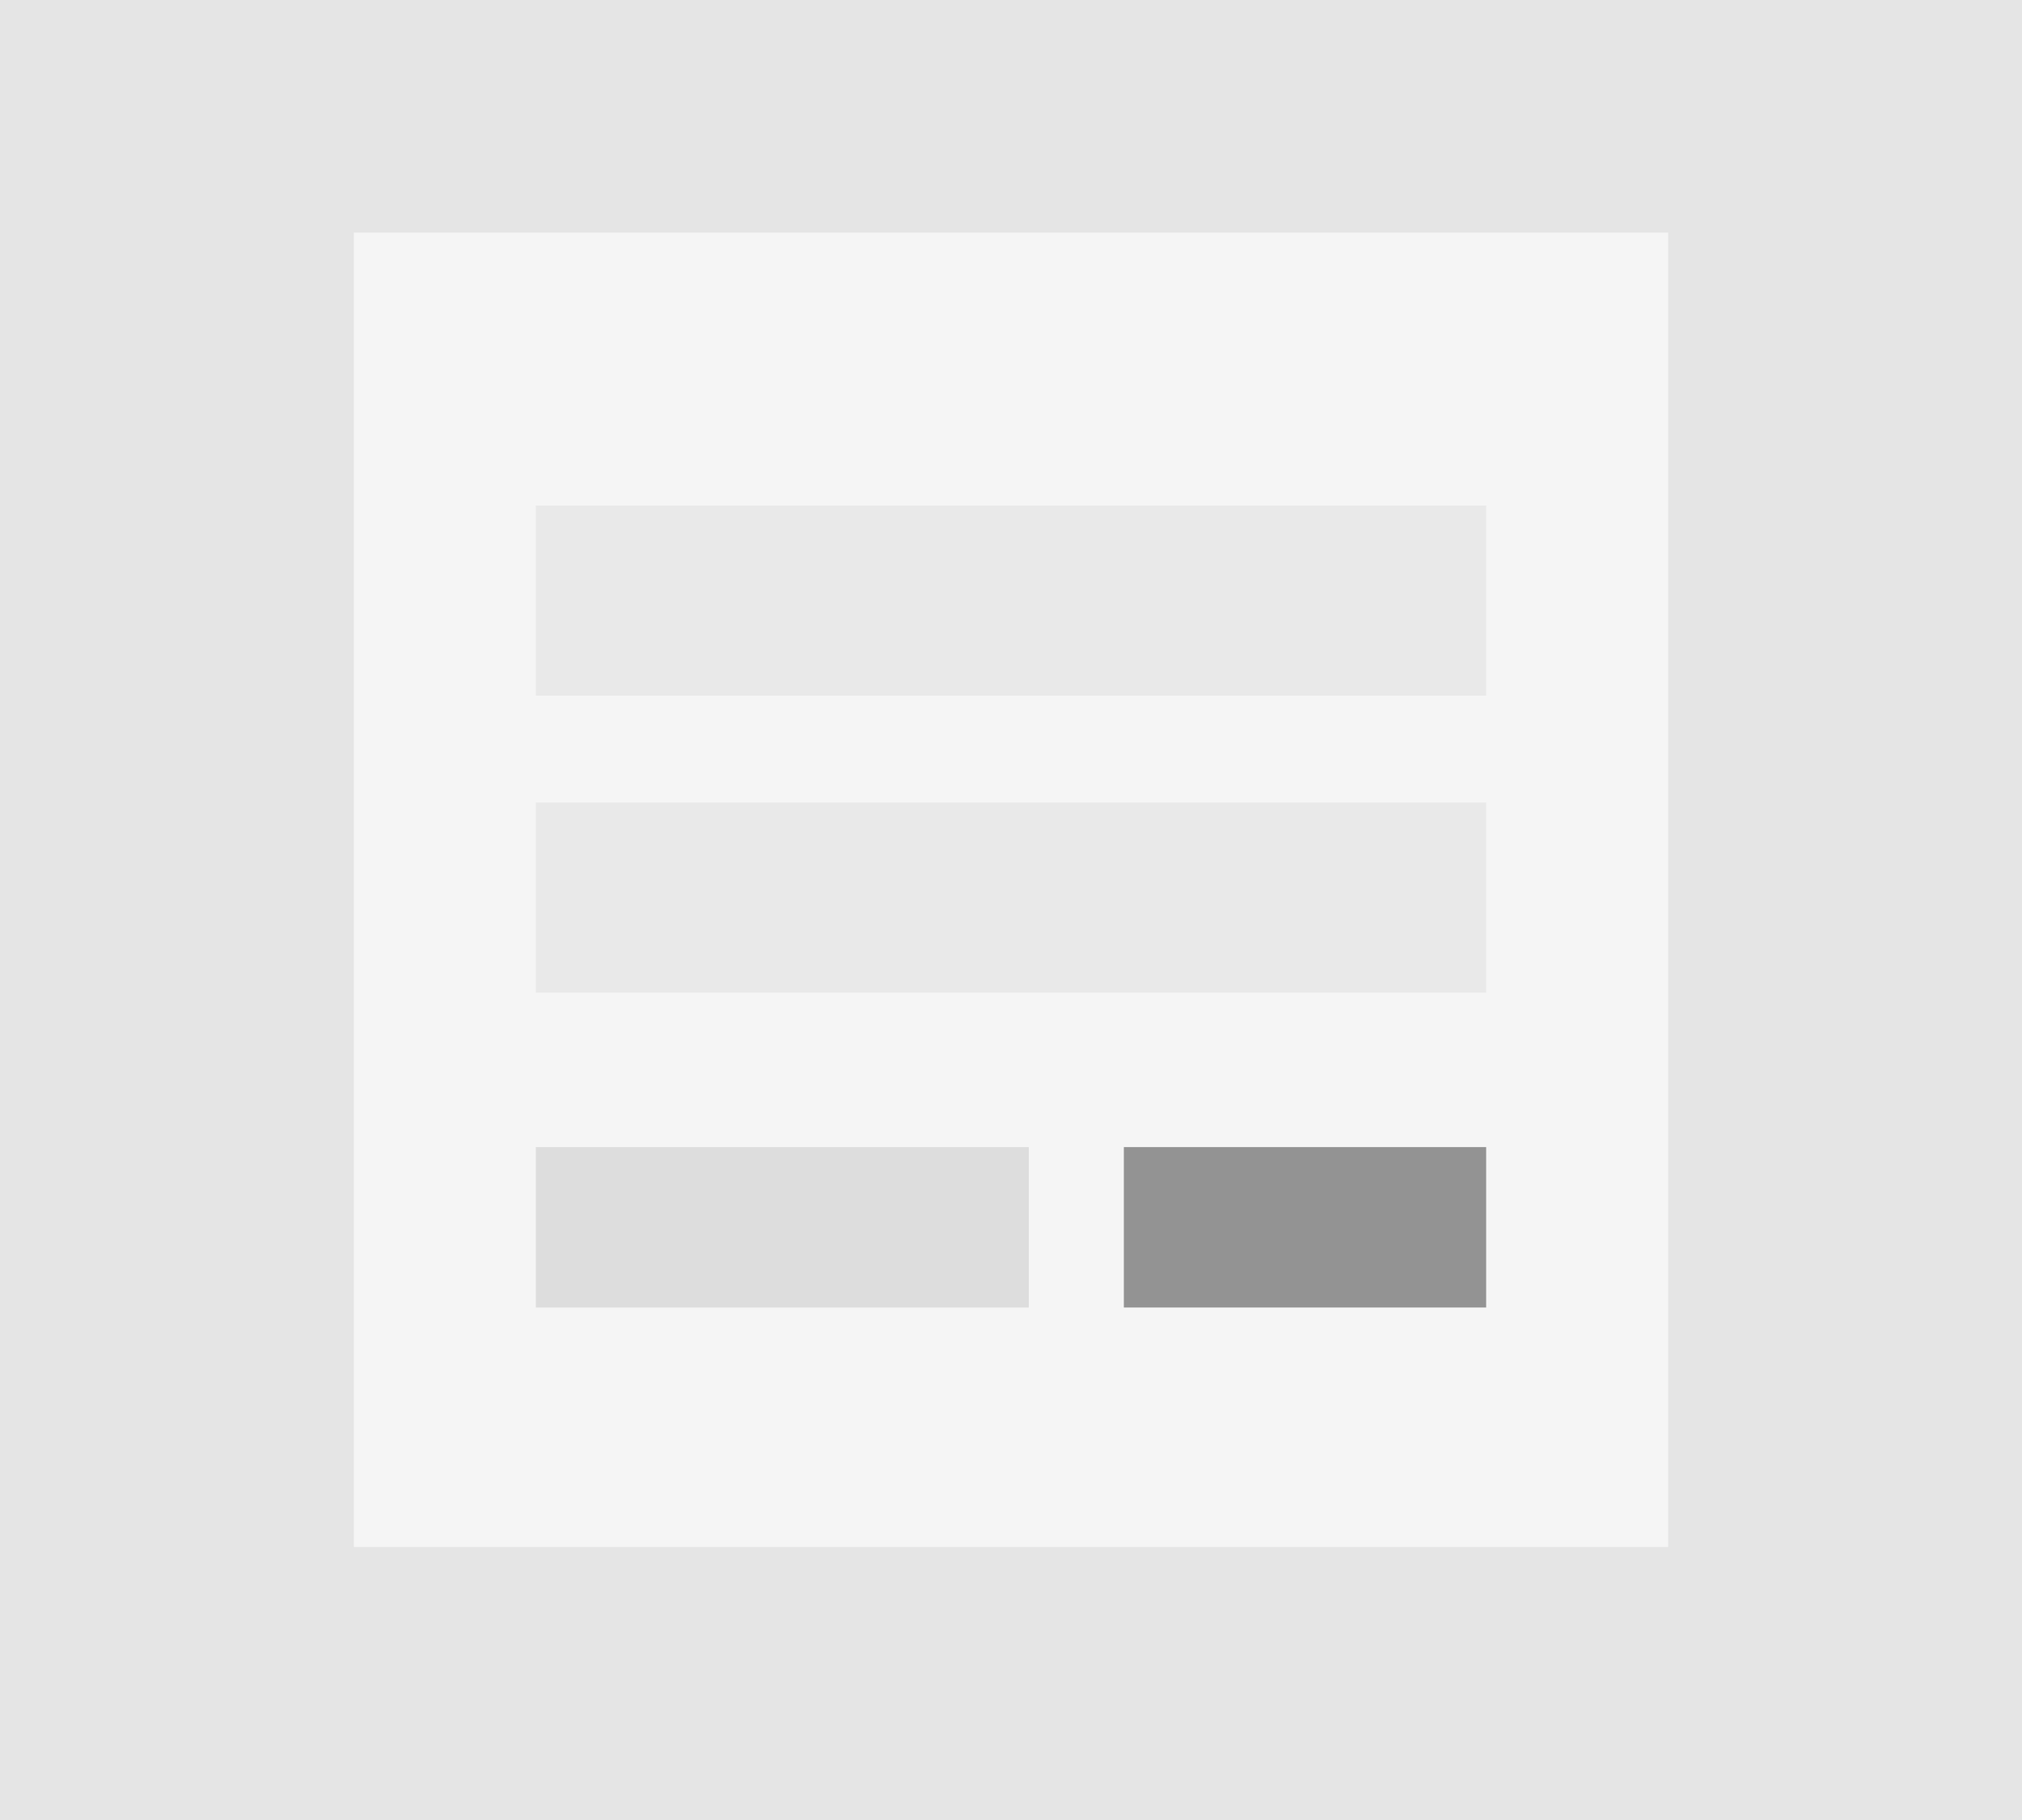
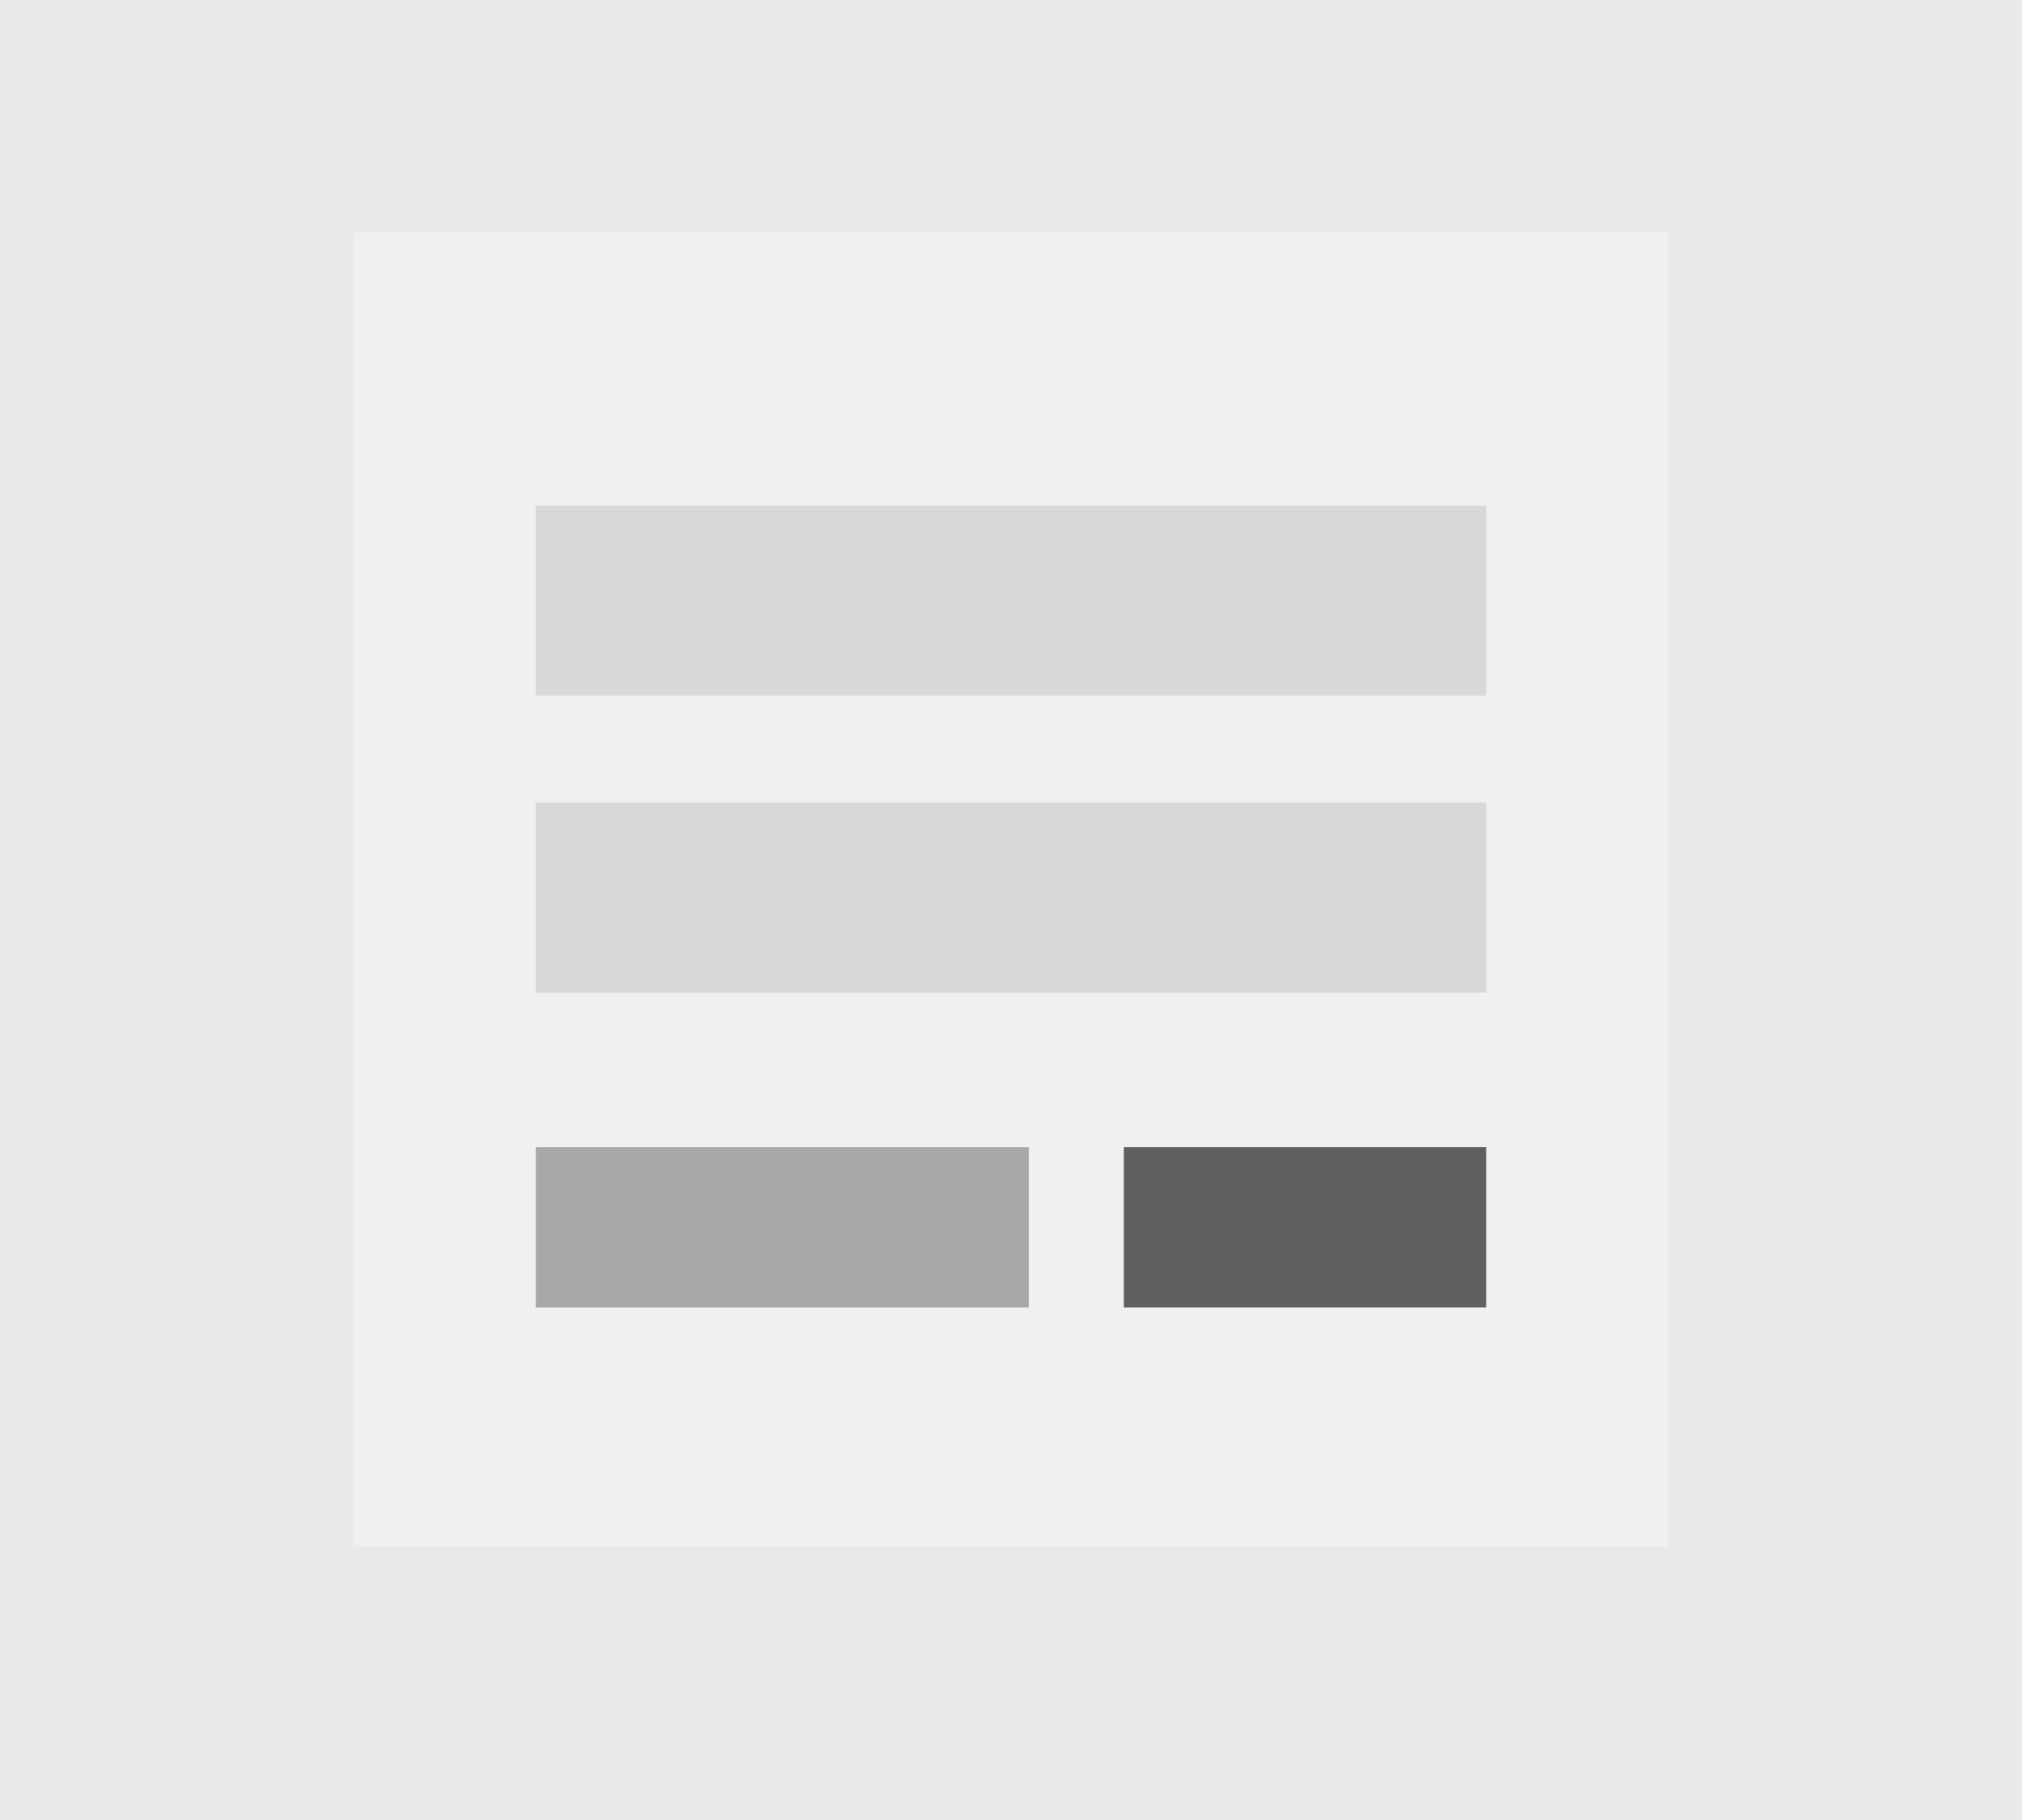
<svg xmlns="http://www.w3.org/2000/svg" width="200" height="180" viewBox="0 0 200 180" fill="none">
  <g clip-path="url(#clip0_6524_904)">
-     <rect width="200" height="180" fill="black" fill-opacity="0.05" />
-     <rect x="35" y="23" width="130" height="130" fill="white" fill-opacity="0.6" />
-     <rect x="53" y="113.45" width="48.763" height="15.863" fill="black" fill-opacity="0.1" />
-     <rect x="111.162" y="113.45" width="35.837" height="15.863" fill="black" fill-opacity="0.4" />
-     <rect x="53" y="79.375" width="94" height="18.8" fill="black" fill-opacity="0.05" />
-     <rect x="53" y="50" width="94" height="18.8" fill="black" fill-opacity="0.05" />
+     <path d="M200 180H0V0H200V180ZM35 23V153H165V23H35Z" fill="black" fill-opacity="0.03" />
+     <rect x="53" y="113.45" width="48.763" height="15.863" fill="black" fill-opacity="0.3" />
+     <rect x="111.162" y="113.45" width="35.837" height="15.863" fill="black" fill-opacity="0.6" />
+     <rect x="53" y="79.375" width="94" height="18.8" fill="black" fill-opacity="0.1" />
+     <rect x="53" y="50" width="94" height="18.8" fill="black" fill-opacity="0.1" />
  </g>
  <defs>
    <clipPath id="clip0_6524_904">
      <rect width="200" height="180" fill="white" />
    </clipPath>
  </defs>
</svg>
